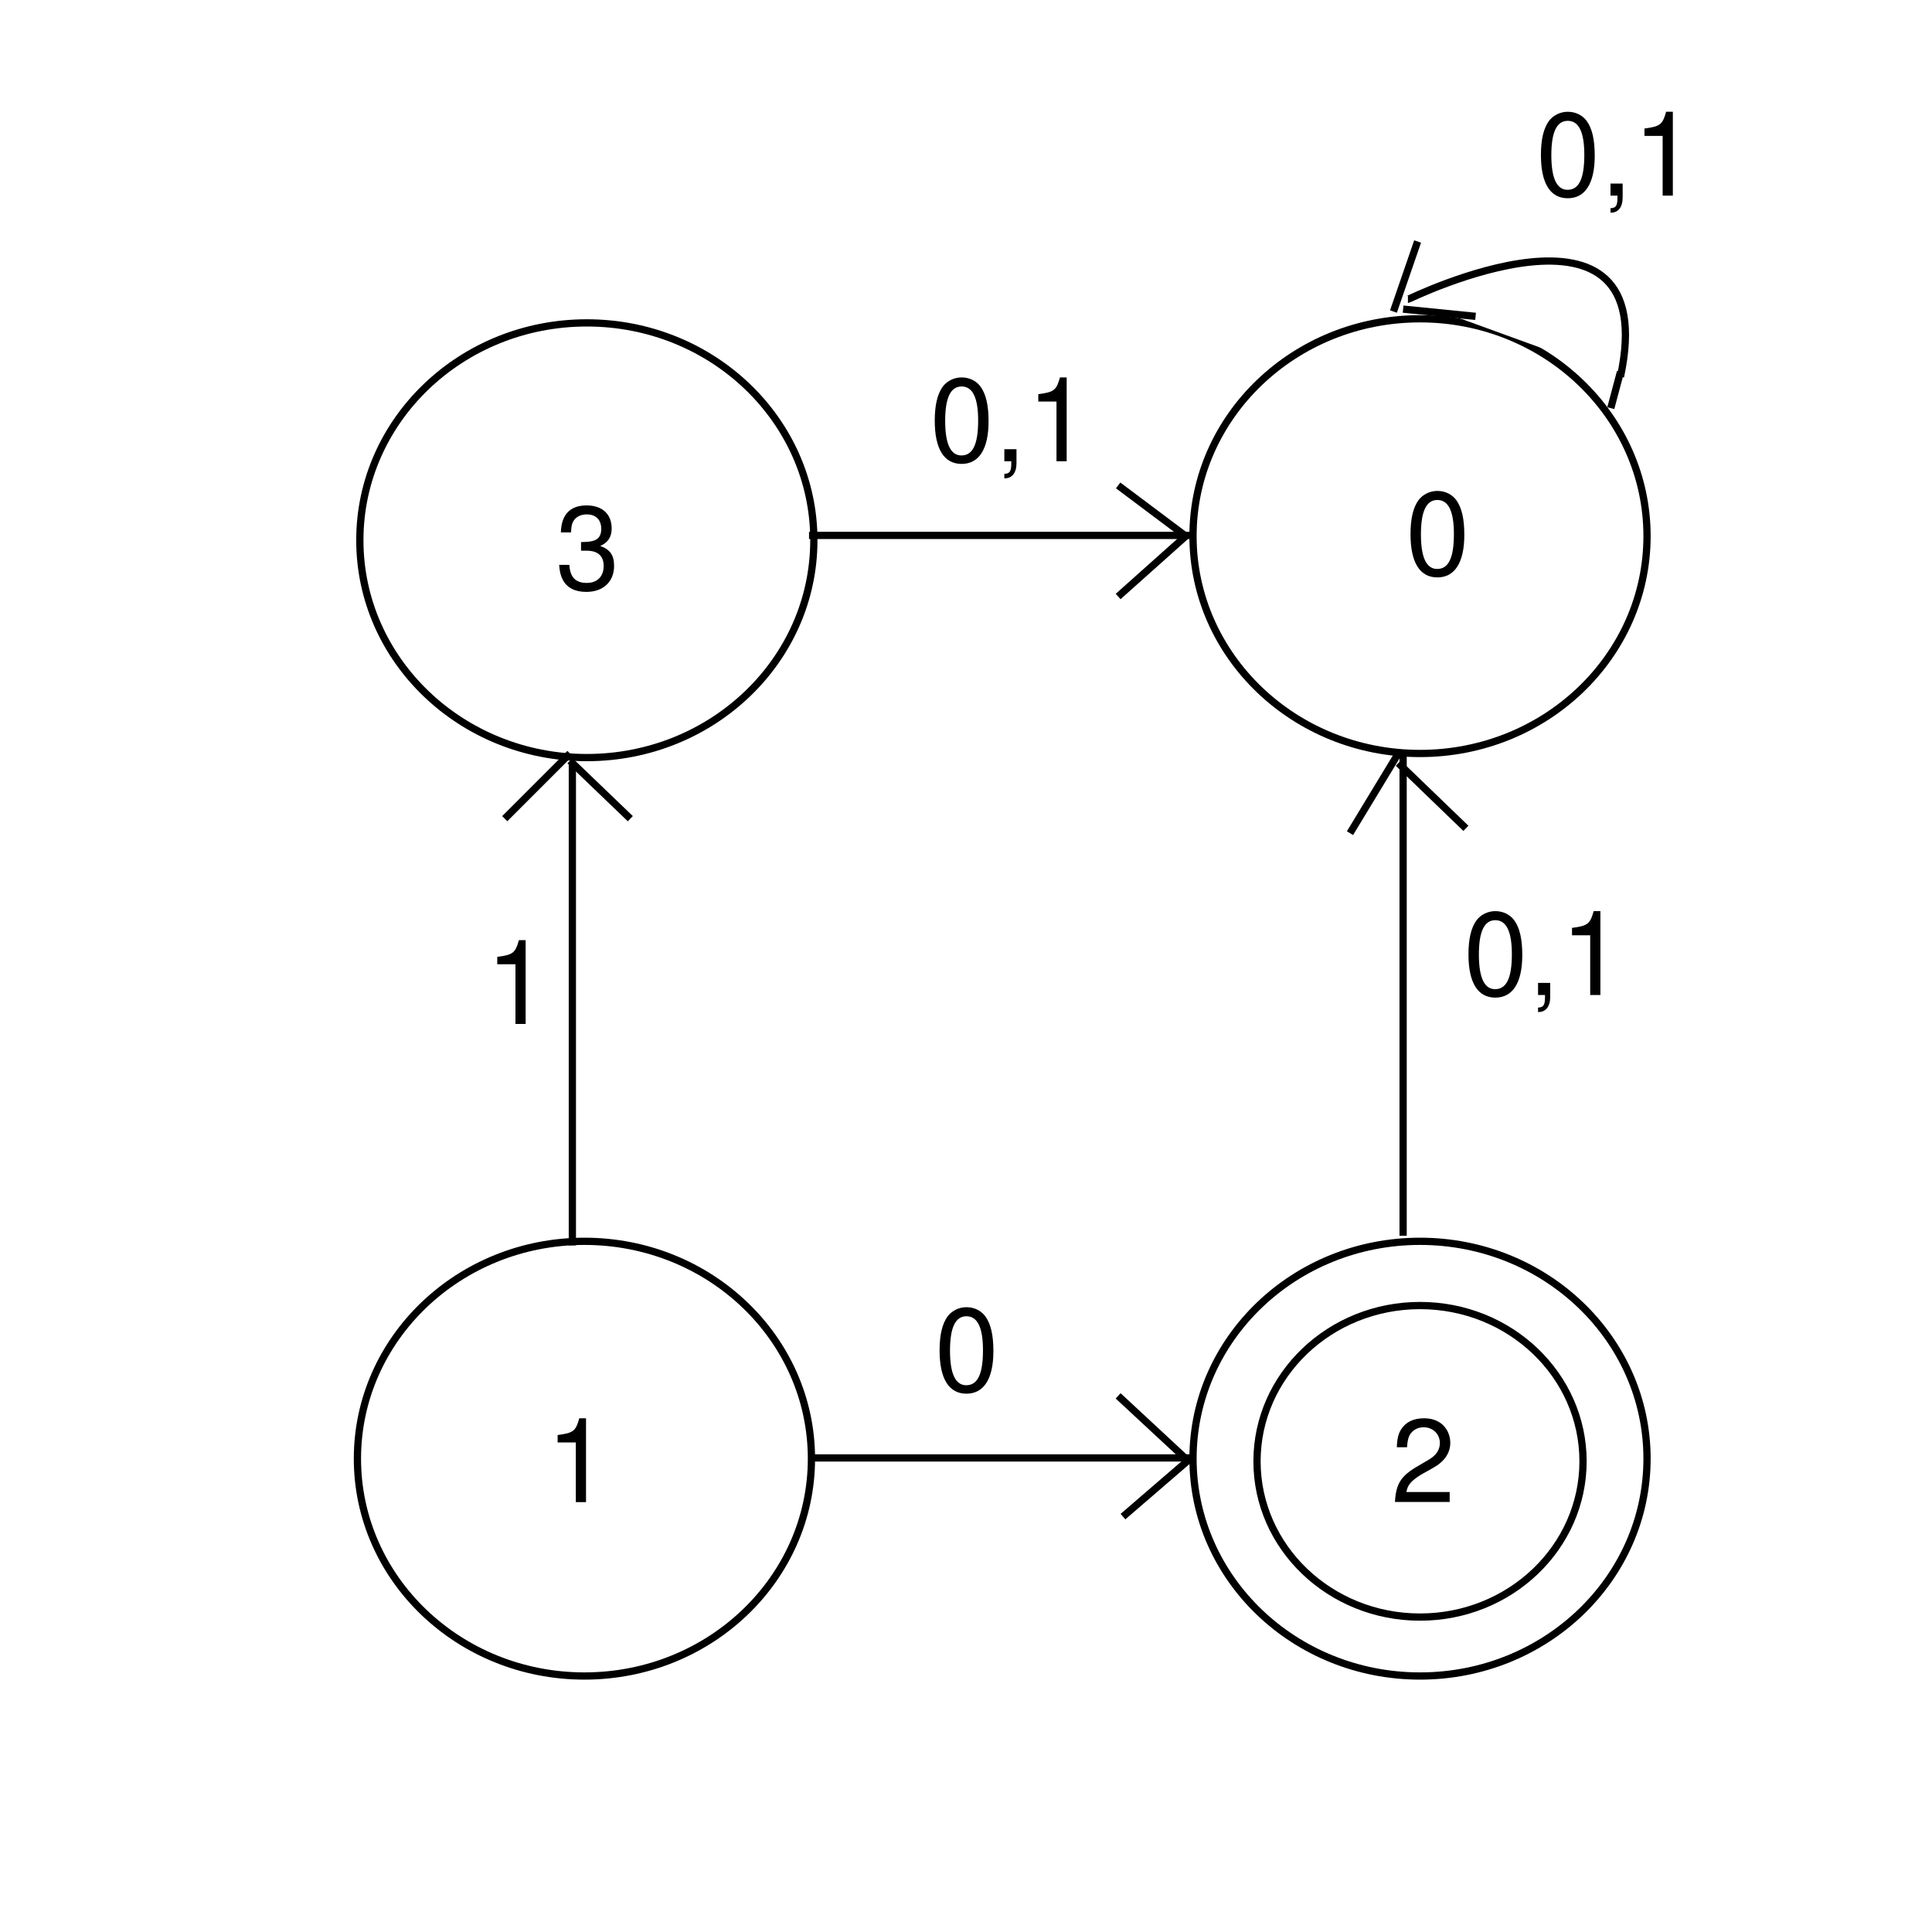
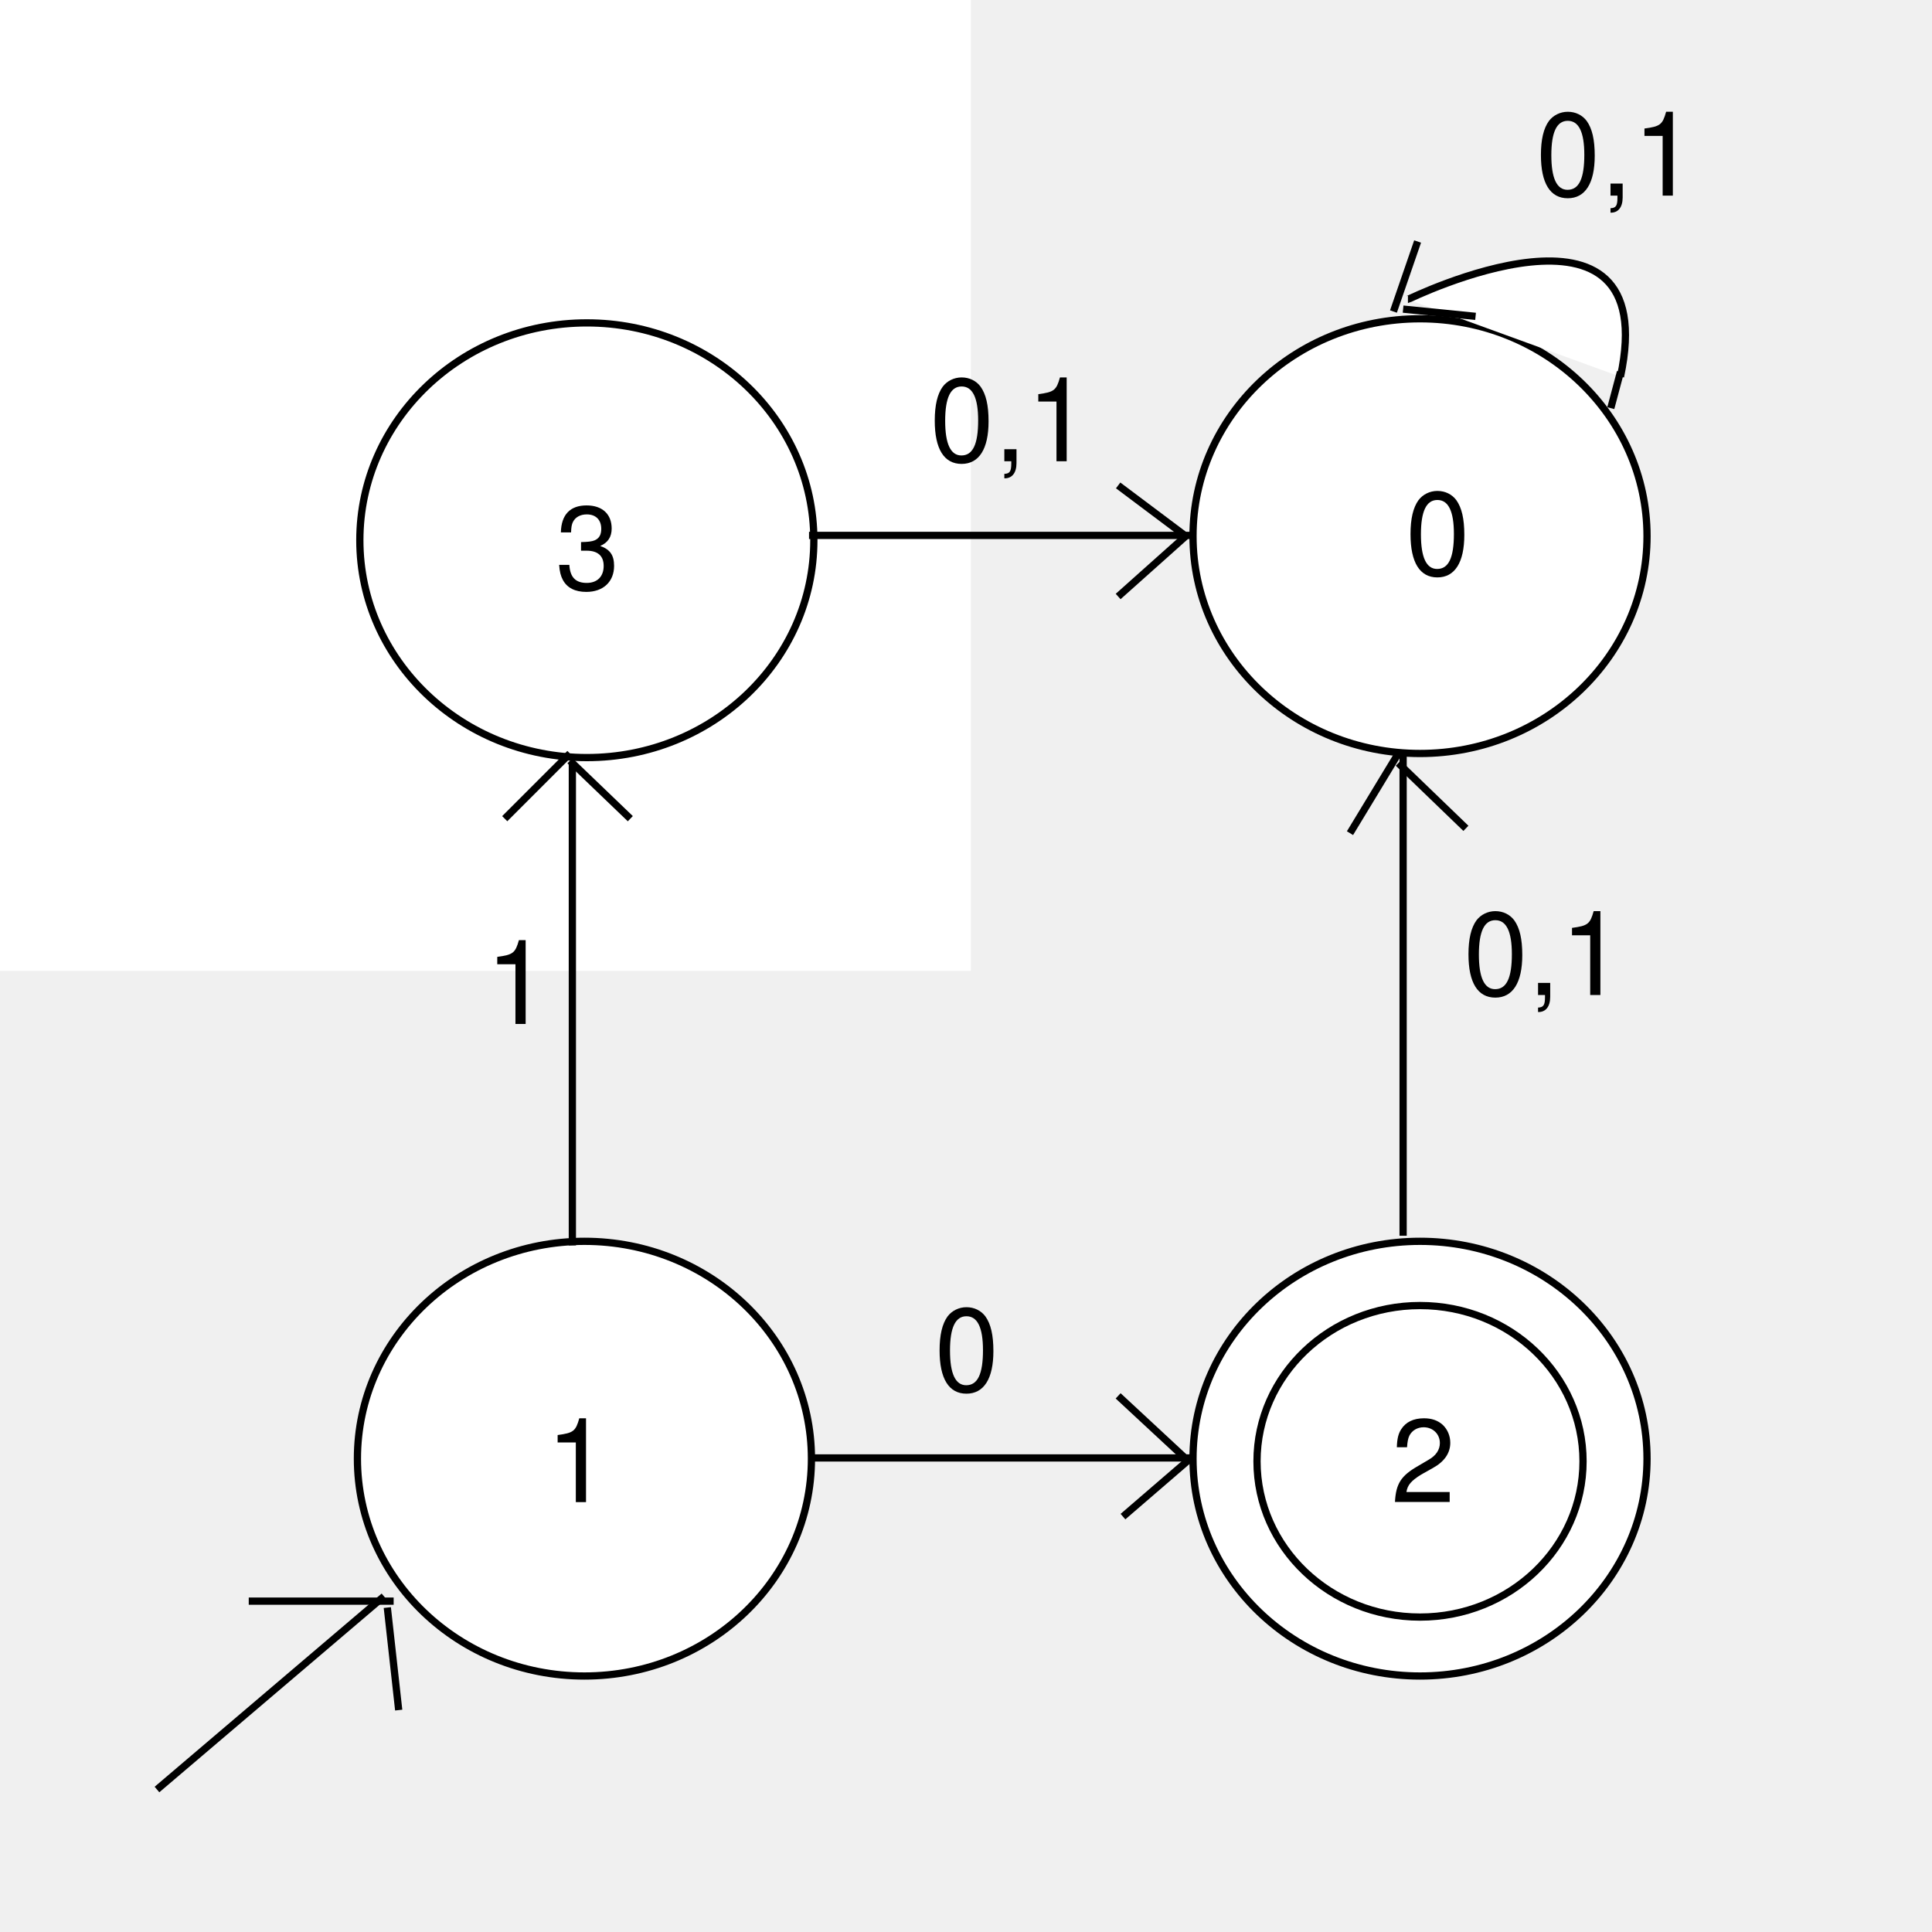
<svg xmlns="http://www.w3.org/2000/svg" width="400" height="400">
  <g>
-     <rect fill="#fff" id="canvas_background" height="402" width="402" y="-1" x="-1" />
+     <rect x="-1" y="-1" width="201.999" height="201.999" id="canvas_background" fill="#fff" />
  </g>
  <g>
-     <ellipse ry="45" rx="47" id="svg_1" cy="111.85" cx="121.5" fill-opacity="null" stroke-opacity="null" stroke-width="1.5" stroke="#000" fill="#fff" />
-     <ellipse ry="45" rx="47" id="svg_2" cy="302" cx="121" fill-opacity="null" stroke-opacity="null" stroke-width="1.5" stroke="#000" fill="#fff" />
-     <ellipse ry="45" rx="47" id="svg_3" cy="302" cx="294" fill-opacity="null" stroke-opacity="null" stroke-width="1.5" stroke="#000" fill="#fff" />
-     <ellipse ry="45" rx="47" id="svg_4" cy="111" cx="294" fill-opacity="null" stroke-opacity="null" stroke-width="1.5" stroke="#000" fill="#fff" />
-     <line stroke-linecap="null" stroke-linejoin="null" id="svg_6" y2="301.85" x2="246.5" y1="301.85" x1="168.5" fill-opacity="null" stroke-opacity="null" stroke-width="1.5" stroke="#000" fill="none" />
-     <line stroke-linecap="null" stroke-linejoin="null" id="svg_7" y2="257.85" x2="118.5" y1="157.85" x1="118.5" fill-opacity="null" stroke-opacity="null" stroke-width="1.5" stroke="#000" fill="none" />
-     <line stroke-linecap="null" stroke-linejoin="null" id="svg_12" y2="110.85" x2="246.5" y1="110.85" x1="167.5" fill-opacity="null" stroke-opacity="null" stroke-width="1.5" stroke="#000" fill="none" />
-     <line stroke-linecap="null" stroke-linejoin="null" id="svg_13" y2="155.85" x2="290.5" y1="255.85" x1="290.5" fill-opacity="null" stroke-opacity="null" stroke-width="1.5" stroke="#000" fill="none" />
-     <path id="svg_20" d="m335.499,78c9,-42 -44,-16 -44.001,-16" fill-opacity="null" stroke-opacity="null" stroke-width="1.5" stroke="#000" fill="#fff" />
-     <line stroke-linecap="null" stroke-linejoin="null" id="svg_21" y2="84.5" x2="333.499" y1="77" x1="335.499" fill-opacity="null" stroke-opacity="null" stroke-width="1.5" stroke="#000" fill="none" />
-     <line stroke-linecap="null" stroke-linejoin="null" id="svg_22" y2="64.5" x2="288.5" y1="50" x1="293.5" fill-opacity="null" stroke-opacity="null" stroke-width="1.5" stroke="#000" fill="none" />
-     <line stroke-linecap="null" stroke-linejoin="null" id="svg_23" y2="65.5" x2="305.5" y1="64" x1="290.5" fill-opacity="null" stroke-opacity="null" stroke-width="1.5" stroke="#000" fill="none" />
-     <text xml:space="preserve" text-anchor="start" font-family="Helvetica, Arial, sans-serif" font-size="24" id="svg_25" y="311" x="113" fill-opacity="null" stroke-opacity="null" stroke-width="0" stroke="#000" fill="#000000">1</text>
-     <text xml:space="preserve" text-anchor="start" font-family="Helvetica, Arial, sans-serif" font-size="24" id="svg_26" y="311" x="288" fill-opacity="null" stroke-opacity="null" stroke-width="0" stroke="#000" fill="#000000">2</text>
-     <text xml:space="preserve" text-anchor="start" font-family="Helvetica, Arial, sans-serif" font-size="24" id="svg_27" y="122" x="115" fill-opacity="null" stroke-opacity="null" stroke-width="0" stroke="#000" fill="#000000">3</text>
-     <text xml:space="preserve" text-anchor="start" font-family="Helvetica, Arial, sans-serif" font-size="24" id="svg_29" y="119" x="291" fill-opacity="null" stroke-opacity="null" stroke-width="0" stroke="#000" fill="#000000">0</text>
-     <text xml:space="preserve" text-anchor="start" font-family="Helvetica, Arial, sans-serif" font-size="24" id="svg_31" y="95.5" x="192.5" fill-opacity="null" stroke-opacity="null" stroke-width="0" stroke="#000" fill="#000000">0,1</text>
-     <line stroke="#000" stroke-linecap="null" stroke-linejoin="null" id="svg_32" y2="123.5" x2="231.5" y1="111" x1="245.5" fill-opacity="null" stroke-opacity="null" stroke-width="1.5" fill="none" />
-     <line stroke-linecap="null" stroke-linejoin="null" id="svg_33" y2="111" x2="245.5" y1="100.5" x1="231.5" fill-opacity="null" stroke-opacity="null" stroke-width="1.5" stroke="#000" fill="none" />
-     <line stroke-linecap="null" stroke-linejoin="null" id="svg_35" y2="169.499" x2="104.5" y1="155.999" x1="118" fill-opacity="null" stroke-opacity="null" stroke-width="1.5" stroke="#000" fill="none" />
-     <line stroke-linecap="null" stroke-linejoin="null" id="svg_36" y2="288.999" x2="231.5" y1="301.999" x1="245.5" fill-opacity="null" stroke-opacity="null" stroke-width="1.5" stroke="#000" fill="none" />
-     <line stroke-linecap="null" stroke-linejoin="null" id="svg_37" y2="172.499" x2="279.5" y1="155.999" x1="289.5" fill-opacity="null" stroke-opacity="null" stroke-width="1.5" stroke="#000" fill="none" />
-     <line stroke-linecap="null" stroke-linejoin="null" id="svg_38" y2="169.499" x2="130.5" y1="157.499" x1="118" fill-opacity="null" stroke-opacity="null" stroke-width="1.5" stroke="#000" fill="none" />
-     <line stroke-linecap="null" stroke-linejoin="null" id="svg_39" y2="313.999" x2="232.5" y1="301.499" x1="247" fill-opacity="null" stroke-opacity="null" stroke-width="1.5" stroke="#000" fill="none" />
-     <line stroke-linecap="null" stroke-linejoin="null" id="svg_40" y2="171.499" x2="303.5" y1="157.999" x1="289.5" fill-opacity="null" stroke-opacity="null" stroke-width="1.5" stroke="#000" fill="none" />
-     <text xml:space="preserve" text-anchor="start" font-family="Helvetica, Arial, sans-serif" font-size="24" id="svg_41" y="287.999" x="193.5" fill-opacity="null" stroke-opacity="null" stroke-width="0" stroke="#000" fill="#000000">0</text>
-     <text xml:space="preserve" text-anchor="start" font-family="Helvetica, Arial, sans-serif" font-size="24" id="svg_42" y="211.999" x="100.5" fill-opacity="null" stroke-opacity="null" stroke-width="0" stroke="#000" fill="#000000">1</text>
-     <text xml:space="preserve" text-anchor="start" font-family="Helvetica, Arial, sans-serif" font-size="24" id="svg_43" y="205.999" x="303" fill-opacity="null" stroke-opacity="null" stroke-width="0" stroke="#000" fill="#000000">0,1</text>
-     <text xml:space="preserve" text-anchor="start" font-family="Helvetica, Arial, sans-serif" font-size="24" id="svg_44" y="40.5" x="318" fill-opacity="null" stroke-opacity="null" stroke-width="0" stroke="#000" fill="#000000">0,1</text>
-     <ellipse ry="32.25" rx="33.75" id="svg_45" cy="302.549" cx="294" fill-opacity="null" stroke-opacity="null" stroke-width="1.5" stroke="#000" fill="none" />
-     <ellipse id="svg_46" cy="180.799" cx="411.499" fill-opacity="null" stroke-opacity="null" stroke-width="1.5" stroke="#000" fill="none" />
+     <ellipse fill="#fff" stroke="#000" stroke-width="1.5" stroke-opacity="null" fill-opacity="null" cx="121.5" cy="111.85" id="svg_1" rx="47" ry="45" />
+     <ellipse fill="#fff" stroke="#000" stroke-width="1.5" stroke-opacity="null" fill-opacity="null" cx="121" cy="302" id="svg_2" rx="47" ry="45" />
+     <ellipse fill="#fff" stroke="#000" stroke-width="1.5" stroke-opacity="null" fill-opacity="null" cx="294" cy="302" id="svg_3" rx="47" ry="45" />
+     <ellipse fill="#fff" stroke="#000" stroke-width="1.5" stroke-opacity="null" fill-opacity="null" cx="294" cy="111" id="svg_4" rx="47" ry="45" />
+     <line fill="none" stroke="#000" stroke-width="1.5" stroke-opacity="null" fill-opacity="null" x1="168.5" y1="301.85" x2="246.5" y2="301.85" id="svg_6" stroke-linejoin="null" stroke-linecap="null" />
+     <line fill="none" stroke="#000" stroke-width="1.5" stroke-opacity="null" fill-opacity="null" x1="118.5" y1="157.85" x2="118.5" y2="257.85" id="svg_7" stroke-linejoin="null" stroke-linecap="null" />
+     <line fill="none" stroke="#000" stroke-width="1.5" stroke-opacity="null" fill-opacity="null" x1="167.5" y1="110.85" x2="246.5" y2="110.85" id="svg_12" stroke-linejoin="null" stroke-linecap="null" />
+     <line fill="none" stroke="#000" stroke-width="1.5" stroke-opacity="null" fill-opacity="null" x1="290.5" y1="255.85" x2="290.5" y2="155.85" id="svg_13" stroke-linejoin="null" stroke-linecap="null" />
+     <path fill="#fff" stroke="#000" stroke-width="1.5" stroke-opacity="null" fill-opacity="null" d="m335.499,78c9,-42 -44,-16 -44.001,-16" id="svg_20" />
+     <line fill="none" stroke="#000" stroke-width="1.5" stroke-opacity="null" fill-opacity="null" x1="335.499" y1="77" x2="333.499" y2="84.5" id="svg_21" stroke-linejoin="null" stroke-linecap="null" />
+     <line fill="none" stroke="#000" stroke-width="1.5" stroke-opacity="null" fill-opacity="null" x1="293.5" y1="50" x2="288.5" y2="64.5" id="svg_22" stroke-linejoin="null" stroke-linecap="null" />
+     <line fill="none" stroke="#000" stroke-width="1.5" stroke-opacity="null" fill-opacity="null" x1="290.5" y1="64" x2="305.5" y2="65.5" id="svg_23" stroke-linejoin="null" stroke-linecap="null" />
+     <text fill="#000000" stroke="#000" stroke-width="0" stroke-opacity="null" fill-opacity="null" x="113" y="311" id="svg_25" font-size="24" font-family="Helvetica, Arial, sans-serif" text-anchor="start" xml:space="preserve">1</text>
+     <text fill="#000000" stroke="#000" stroke-width="0" stroke-opacity="null" fill-opacity="null" x="288" y="311" id="svg_26" font-size="24" font-family="Helvetica, Arial, sans-serif" text-anchor="start" xml:space="preserve">2</text>
+     <text fill="#000000" stroke="#000" stroke-width="0" stroke-opacity="null" fill-opacity="null" x="115" y="122" id="svg_27" font-size="24" font-family="Helvetica, Arial, sans-serif" text-anchor="start" xml:space="preserve">3</text>
+     <text fill="#000000" stroke="#000" stroke-width="0" stroke-opacity="null" fill-opacity="null" x="291" y="119" id="svg_29" font-size="24" font-family="Helvetica, Arial, sans-serif" text-anchor="start" xml:space="preserve">0</text>
+     <text fill="#000000" stroke="#000" stroke-width="0" stroke-opacity="null" fill-opacity="null" x="192.5" y="95.5" id="svg_31" font-size="24" font-family="Helvetica, Arial, sans-serif" text-anchor="start" xml:space="preserve">0,1</text>
+     <line fill="none" stroke-width="1.5" stroke-opacity="null" fill-opacity="null" x1="245.5" y1="111" x2="231.5" y2="123.5" id="svg_32" stroke-linejoin="null" stroke-linecap="null" stroke="#000" />
+     <line fill="none" stroke="#000" stroke-width="1.5" stroke-opacity="null" fill-opacity="null" x1="231.5" y1="100.5" x2="245.5" y2="111" id="svg_33" stroke-linejoin="null" stroke-linecap="null" />
+     <line fill="none" stroke="#000" stroke-width="1.5" stroke-opacity="null" fill-opacity="null" x1="118" y1="155.999" x2="104.5" y2="169.499" id="svg_35" stroke-linejoin="null" stroke-linecap="null" />
+     <line fill="none" stroke="#000" stroke-width="1.5" stroke-opacity="null" fill-opacity="null" x1="245.5" y1="301.999" x2="231.5" y2="288.999" id="svg_36" stroke-linejoin="null" stroke-linecap="null" />
+     <line fill="none" stroke="#000" stroke-width="1.5" stroke-opacity="null" fill-opacity="null" x1="289.5" y1="155.999" x2="279.5" y2="172.499" id="svg_37" stroke-linejoin="null" stroke-linecap="null" />
+     <line fill="none" stroke="#000" stroke-width="1.5" stroke-opacity="null" fill-opacity="null" x1="118" y1="157.499" x2="130.5" y2="169.499" id="svg_38" stroke-linejoin="null" stroke-linecap="null" />
+     <line fill="none" stroke="#000" stroke-width="1.5" stroke-opacity="null" fill-opacity="null" x1="247" y1="301.499" x2="232.5" y2="313.999" id="svg_39" stroke-linejoin="null" stroke-linecap="null" />
+     <line fill="none" stroke="#000" stroke-width="1.5" stroke-opacity="null" fill-opacity="null" x1="289.5" y1="157.999" x2="303.5" y2="171.499" id="svg_40" stroke-linejoin="null" stroke-linecap="null" />
+     <text fill="#000000" stroke="#000" stroke-width="0" stroke-opacity="null" fill-opacity="null" x="193.5" y="287.999" id="svg_41" font-size="24" font-family="Helvetica, Arial, sans-serif" text-anchor="start" xml:space="preserve">0</text>
+     <text fill="#000000" stroke="#000" stroke-width="0" stroke-opacity="null" fill-opacity="null" x="100.5" y="211.999" id="svg_42" font-size="24" font-family="Helvetica, Arial, sans-serif" text-anchor="start" xml:space="preserve">1</text>
+     <text fill="#000000" stroke="#000" stroke-width="0" stroke-opacity="null" fill-opacity="null" x="303" y="205.999" id="svg_43" font-size="24" font-family="Helvetica, Arial, sans-serif" text-anchor="start" xml:space="preserve">0,1</text>
+     <text fill="#000000" stroke="#000" stroke-width="0" stroke-opacity="null" fill-opacity="null" x="318" y="40.5" id="svg_44" font-size="24" font-family="Helvetica, Arial, sans-serif" text-anchor="start" xml:space="preserve">0,1</text>
+     <ellipse fill="none" stroke="#000" stroke-width="1.5" stroke-opacity="null" fill-opacity="null" cx="294" cy="302.549" id="svg_45" rx="33.75" ry="32.25" />
+     <ellipse fill="none" stroke="#000" stroke-width="1.5" stroke-opacity="null" fill-opacity="null" cx="411.499" cy="180.799" id="svg_46" />
+     <line stroke-linecap="null" stroke-linejoin="null" id="svg_5" y2="331.5" x2="51.5" y1="331.5" x1="81.5" fill-opacity="null" stroke-opacity="null" stroke-width="1.5" stroke="#000" fill="none" />
+     <line stroke-linecap="null" stroke-linejoin="null" id="svg_10" y2="330.5" x2="79.5" y1="370.5" x1="32.5" fill-opacity="null" stroke-opacity="null" stroke-width="1.5" stroke="#000" fill="none" />
+     <line stroke-linecap="null" stroke-linejoin="null" id="svg_14" y2="354.057" x2="82.547" y1="332.83" x1="80.189" fill-opacity="null" stroke-opacity="null" stroke-width="1.5" stroke="#000" fill="none" />
  </g>
</svg>
